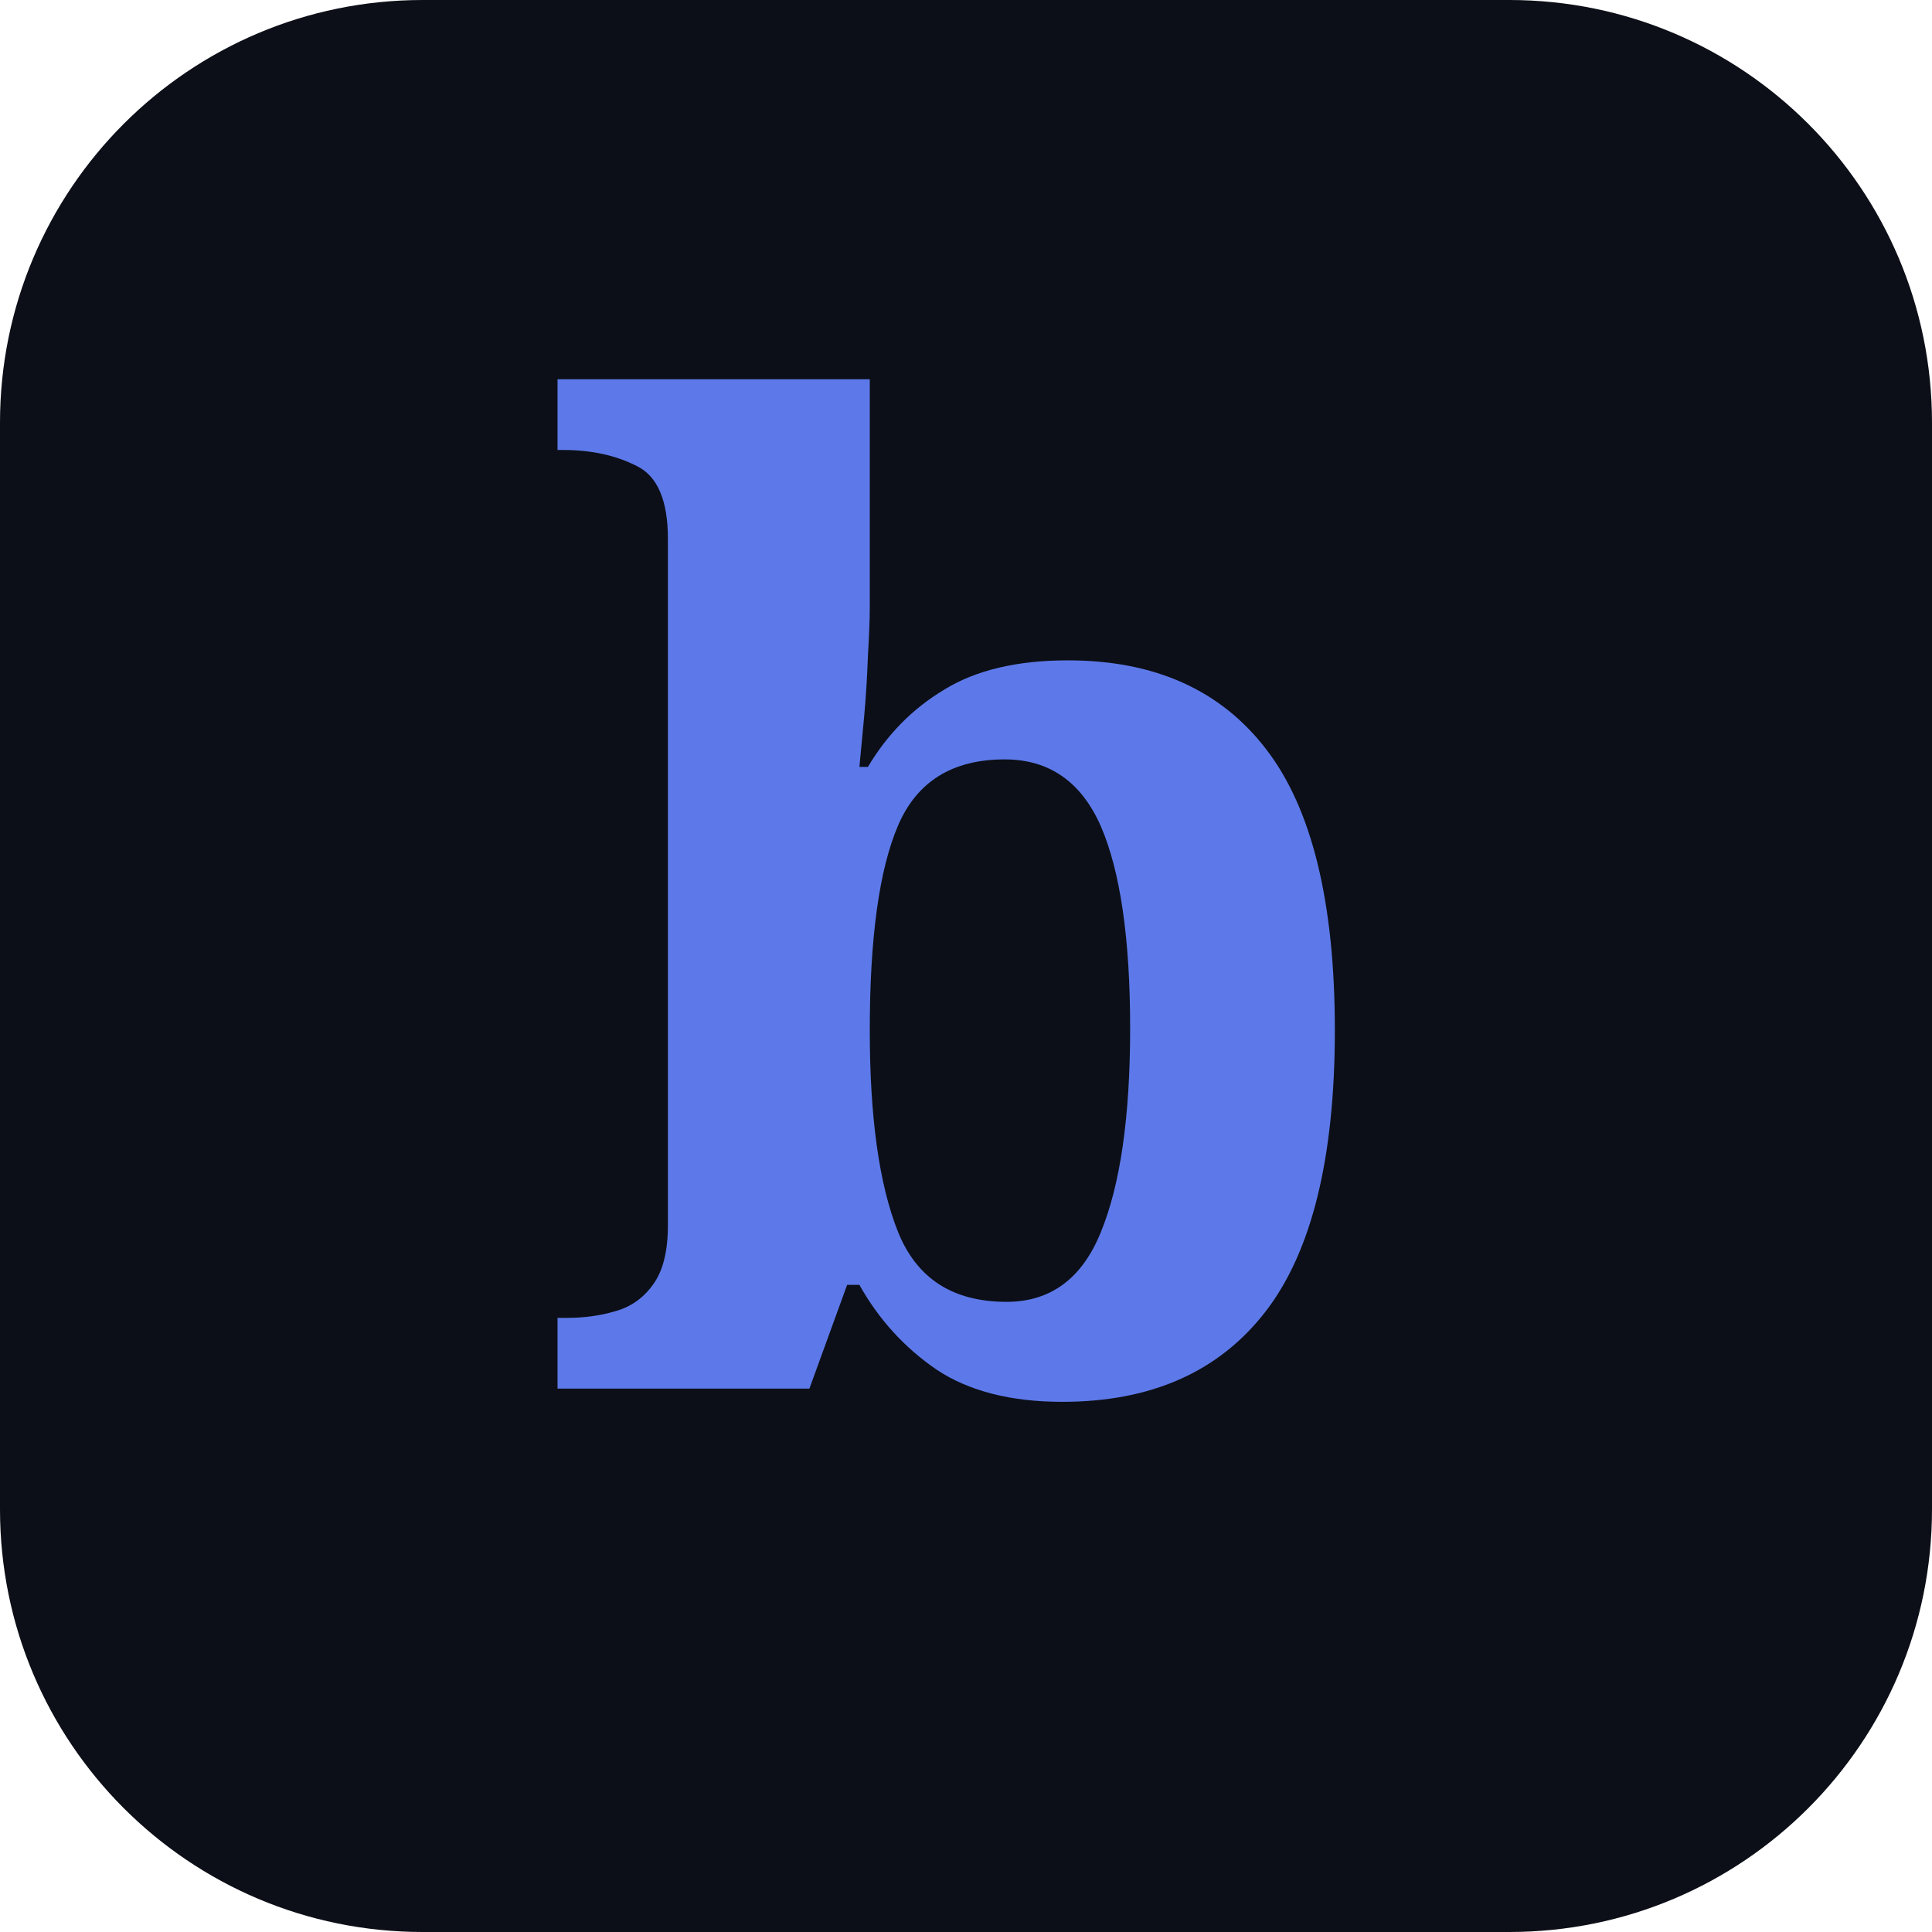
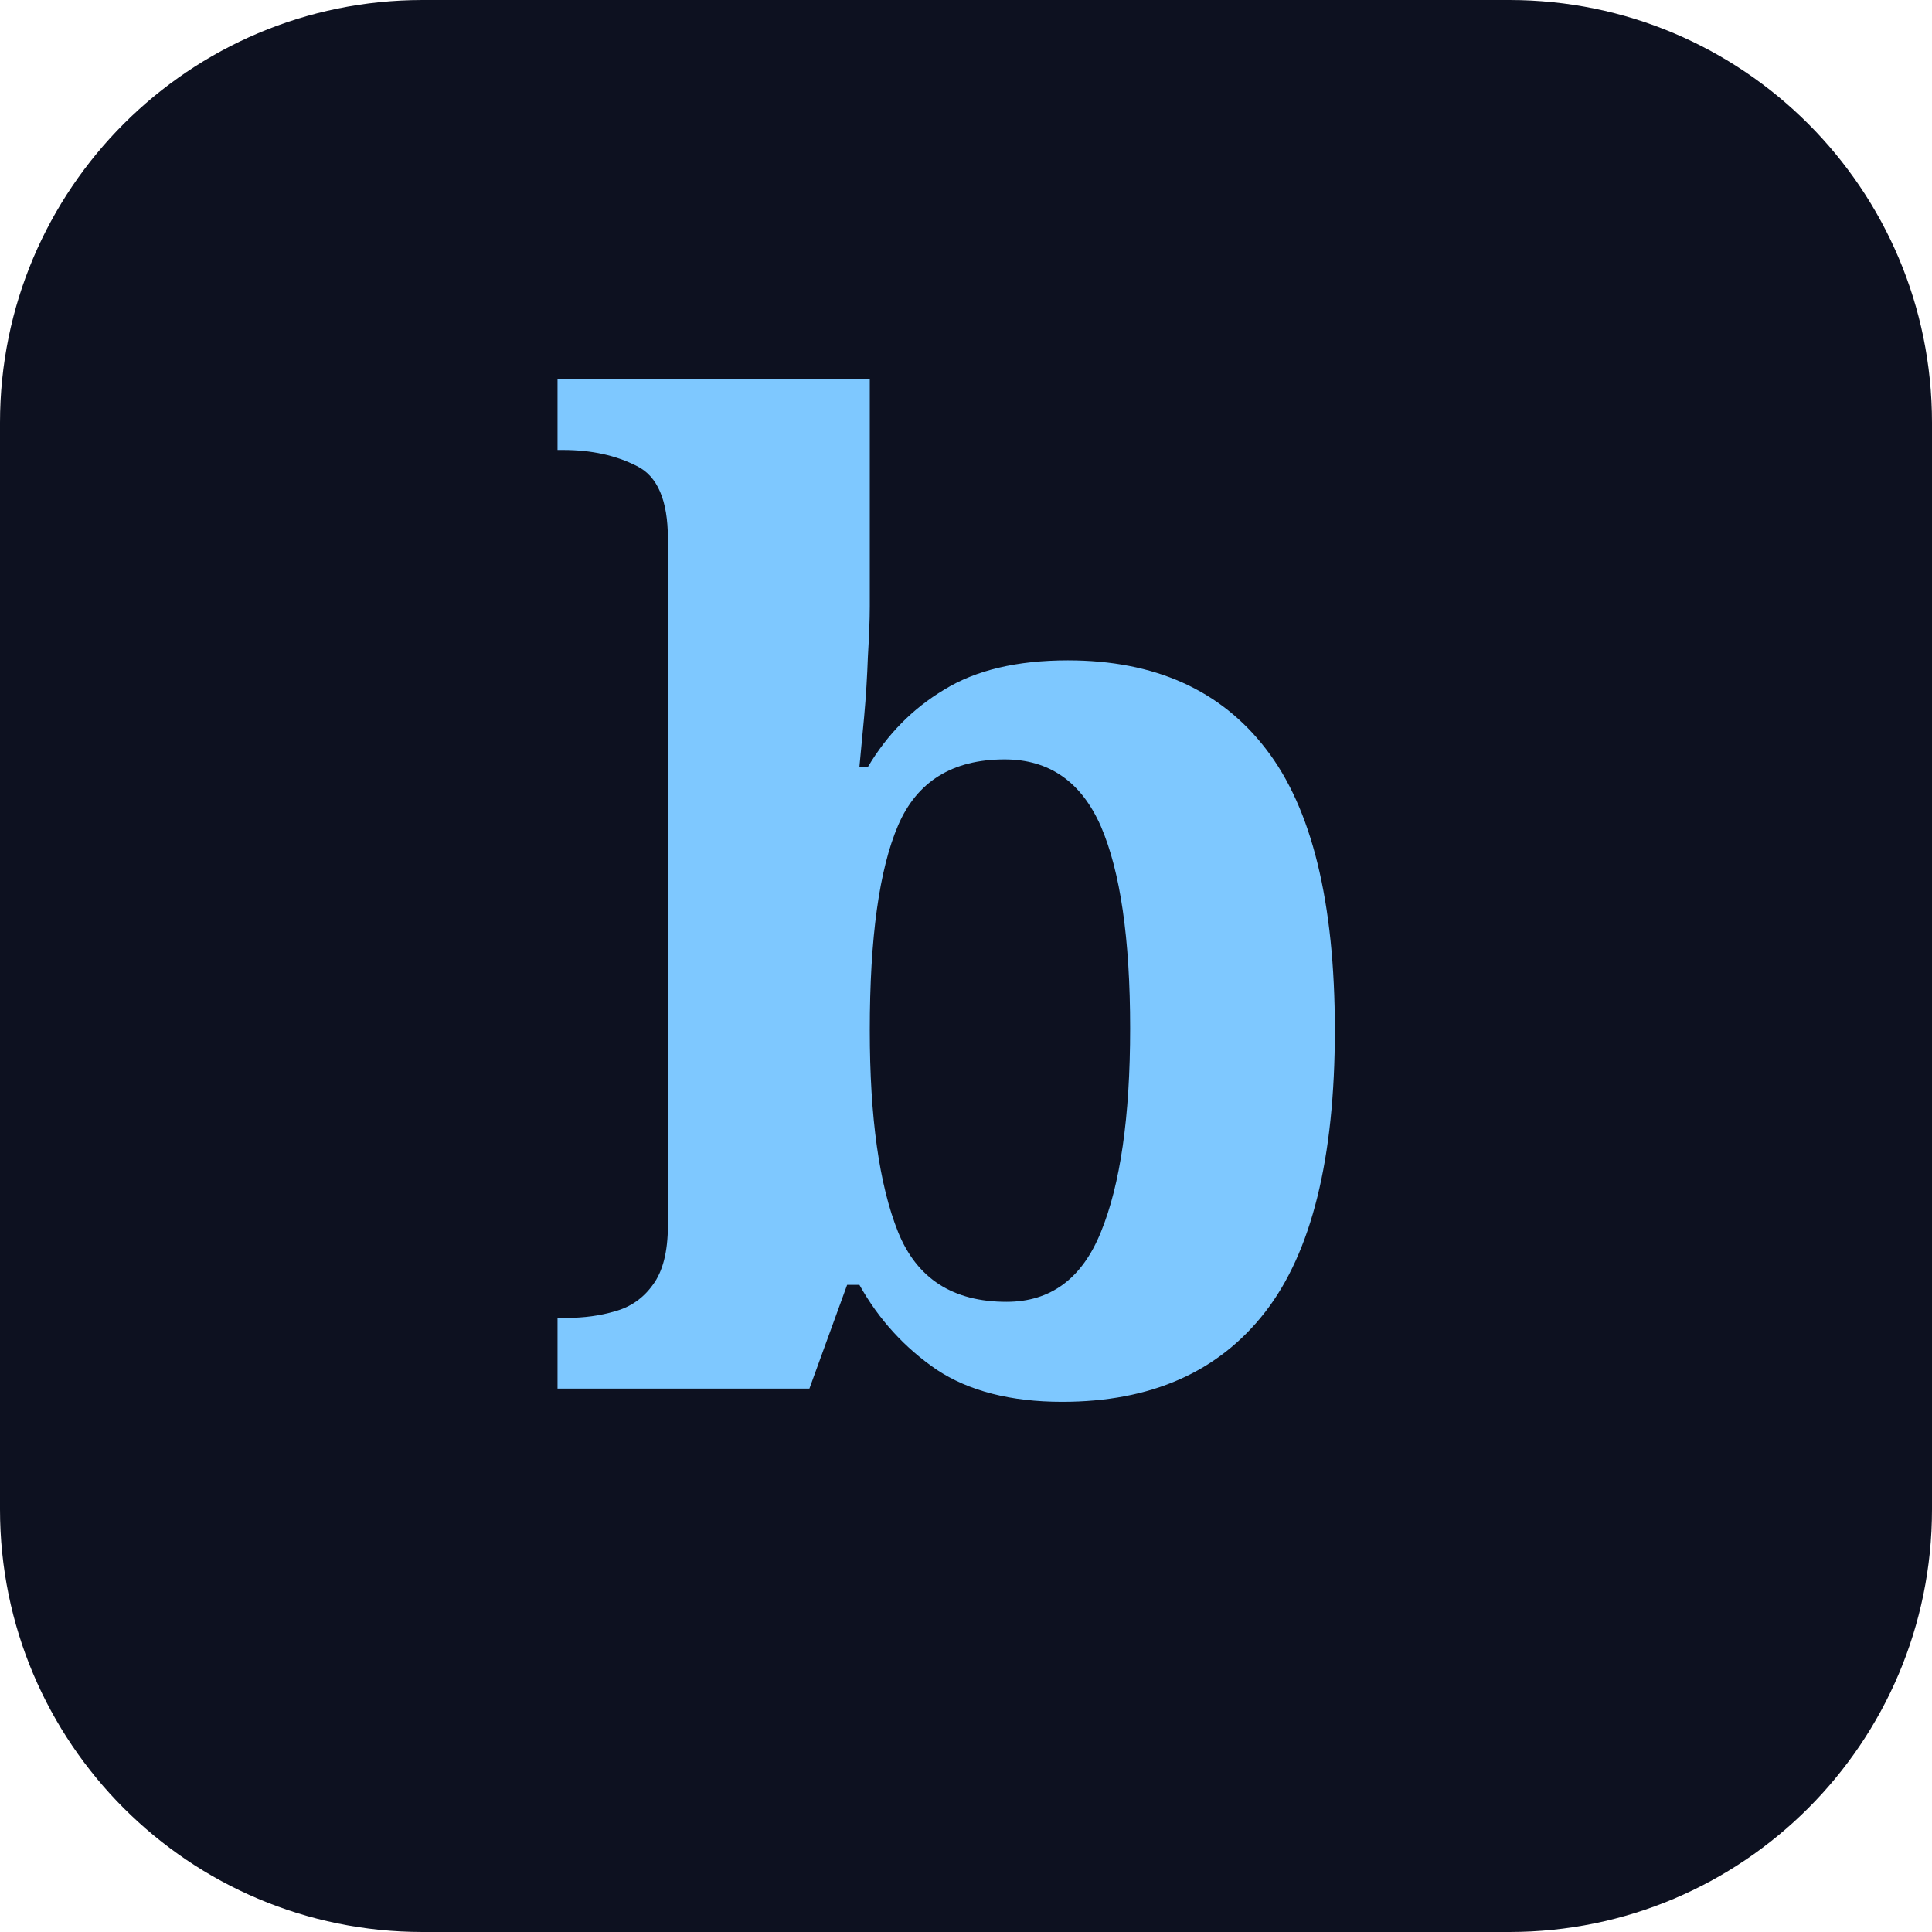
<svg xmlns="http://www.w3.org/2000/svg" viewBox="0 0 32 32">
-   <rect width="32" height="32" rx="7" fill="hsl(224,30%,7%)" />
-   <text x="16" y="23" font-family="Georgia,serif" font-size="22" font-weight="700" fill="hsl(228,76%,64%)" text-anchor="middle">b</text>
+   <rect width="32" height="32" rx="7" fill="#0D1120" />
+   <text x="16" y="23" font-family="Georgia,serif" font-size="22" font-weight="700" fill="#7EC8FF" text-anchor="middle">b</text>
</svg>
